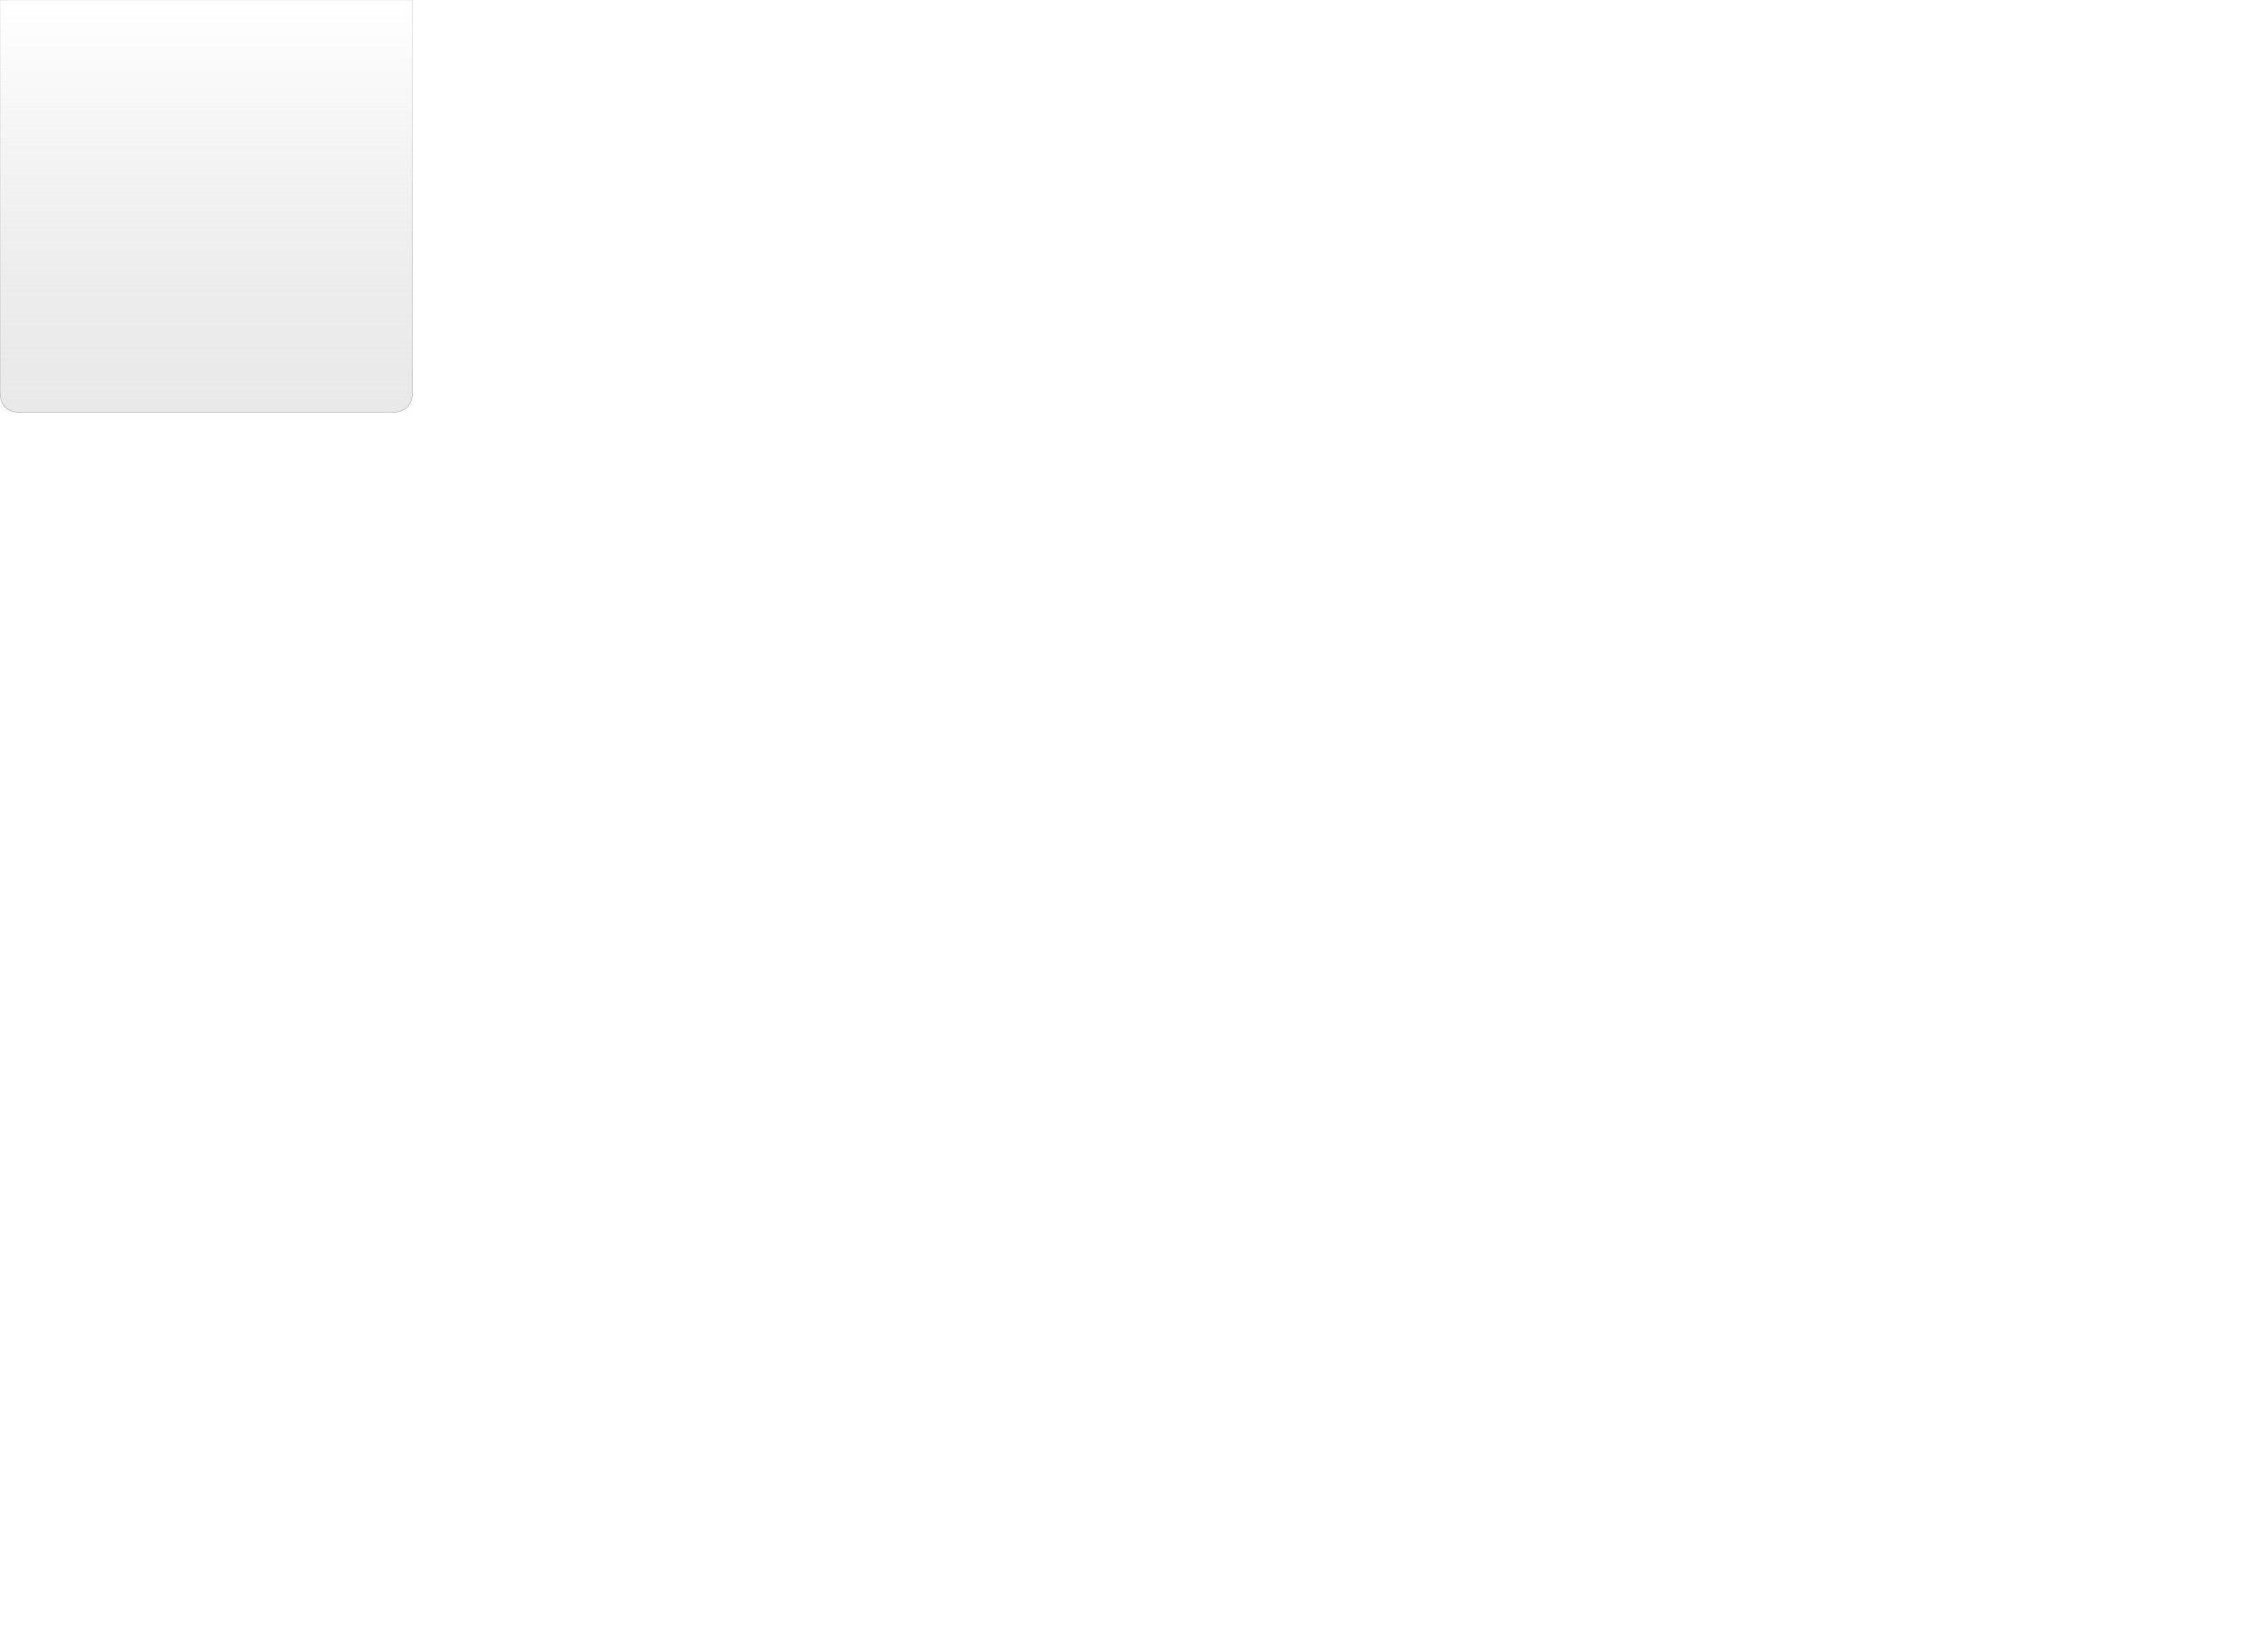
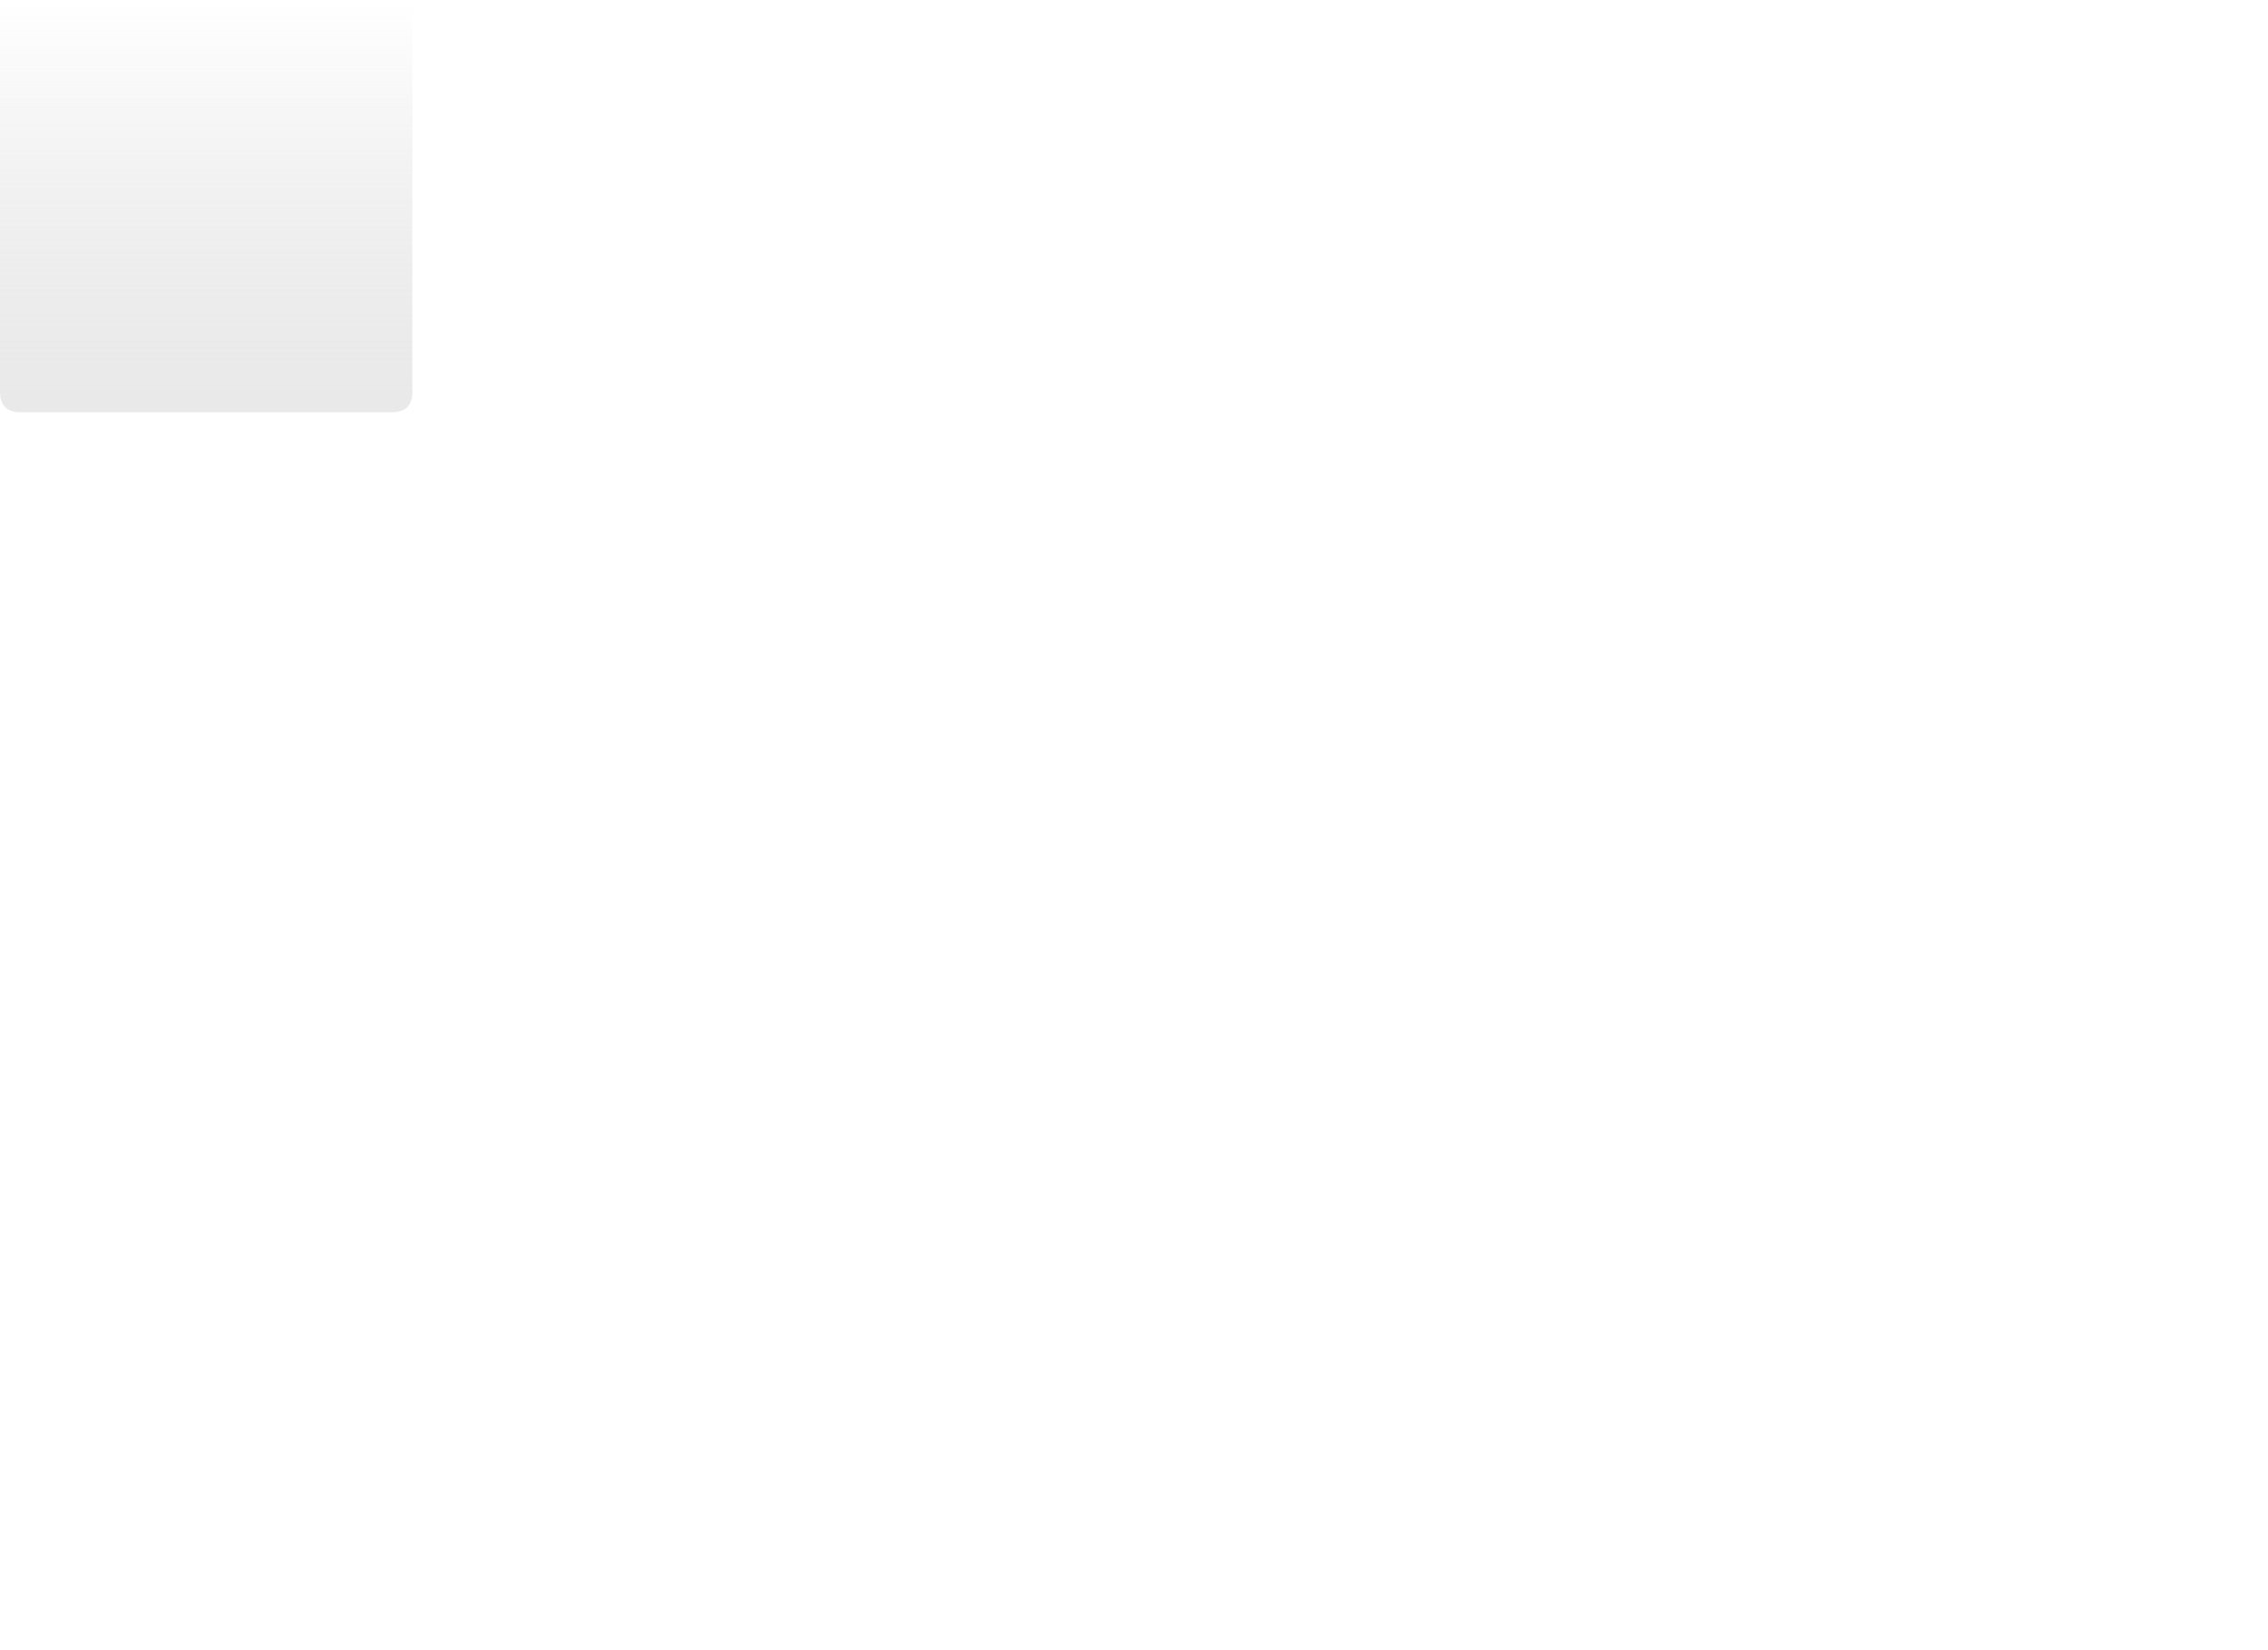
<svg xmlns="http://www.w3.org/2000/svg" xmlns:xlink="http://www.w3.org/1999/xlink" version="1.1" preserveAspectRatio="none" x="0px" y="0px" width="550px" height="400px" viewBox="0 0 550 400">
  <defs>
    <linearGradient id="Gradient_1" gradientUnits="userSpaceOnUse" x1="50" y1="0.75" x2="50" y2="99.25" spreadMethod="pad">
      <stop offset="0%" stop-color="#FFFFFF" stop-opacity="0.651" />
      <stop offset="100%" stop-color="#C8C8C8" stop-opacity="0.4" />
    </linearGradient>
    <linearGradient id="Gradient_2" gradientUnits="userSpaceOnUse" x1="2.6" y1="101.5" x2="2.6" y2="-1.5" spreadMethod="pad">
      <stop offset="0%" stop-color="#333333" />
      <stop offset="100%" stop-color="#999999" />
    </linearGradient>
    <g id="Layer0_0_FILL">
      <path fill="url(#Gradient_1)" stroke="none" d=" M 100 95 L 100 0 0 0 0 95 Q 0 100 5 100 L 95 100 Q 100 100 100 95 Z" />
    </g>
-     <path id="Layer0_0_1_STROKES" stroke="url(#Gradient_2)" stroke-width="0.05" stroke-linejoin="round" stroke-linecap="round" fill="none" d=" M 100 0 L 0 0 0 95 Q 0 100 5 100 L 95 100 Q 100 100 100 95 L 100 0 Z" />
+     <path id="Layer0_0_1_STROKES" stroke="url(#Gradient_2)" stroke-width="0" stroke-linejoin="round" stroke-linecap="round" fill="none" d=" M 100 0 L 0 0 0 95 Q 0 100 5 100 L 95 100 Q 100 100 100 95 L 100 0 Z" />
  </defs>
  <g transform="matrix( 1, 0, 0, 1, 0,0) ">
    <use xlink:href="#Layer0_0_FILL" />
    <use xlink:href="#Layer0_0_1_STROKES" />
  </g>
</svg>
